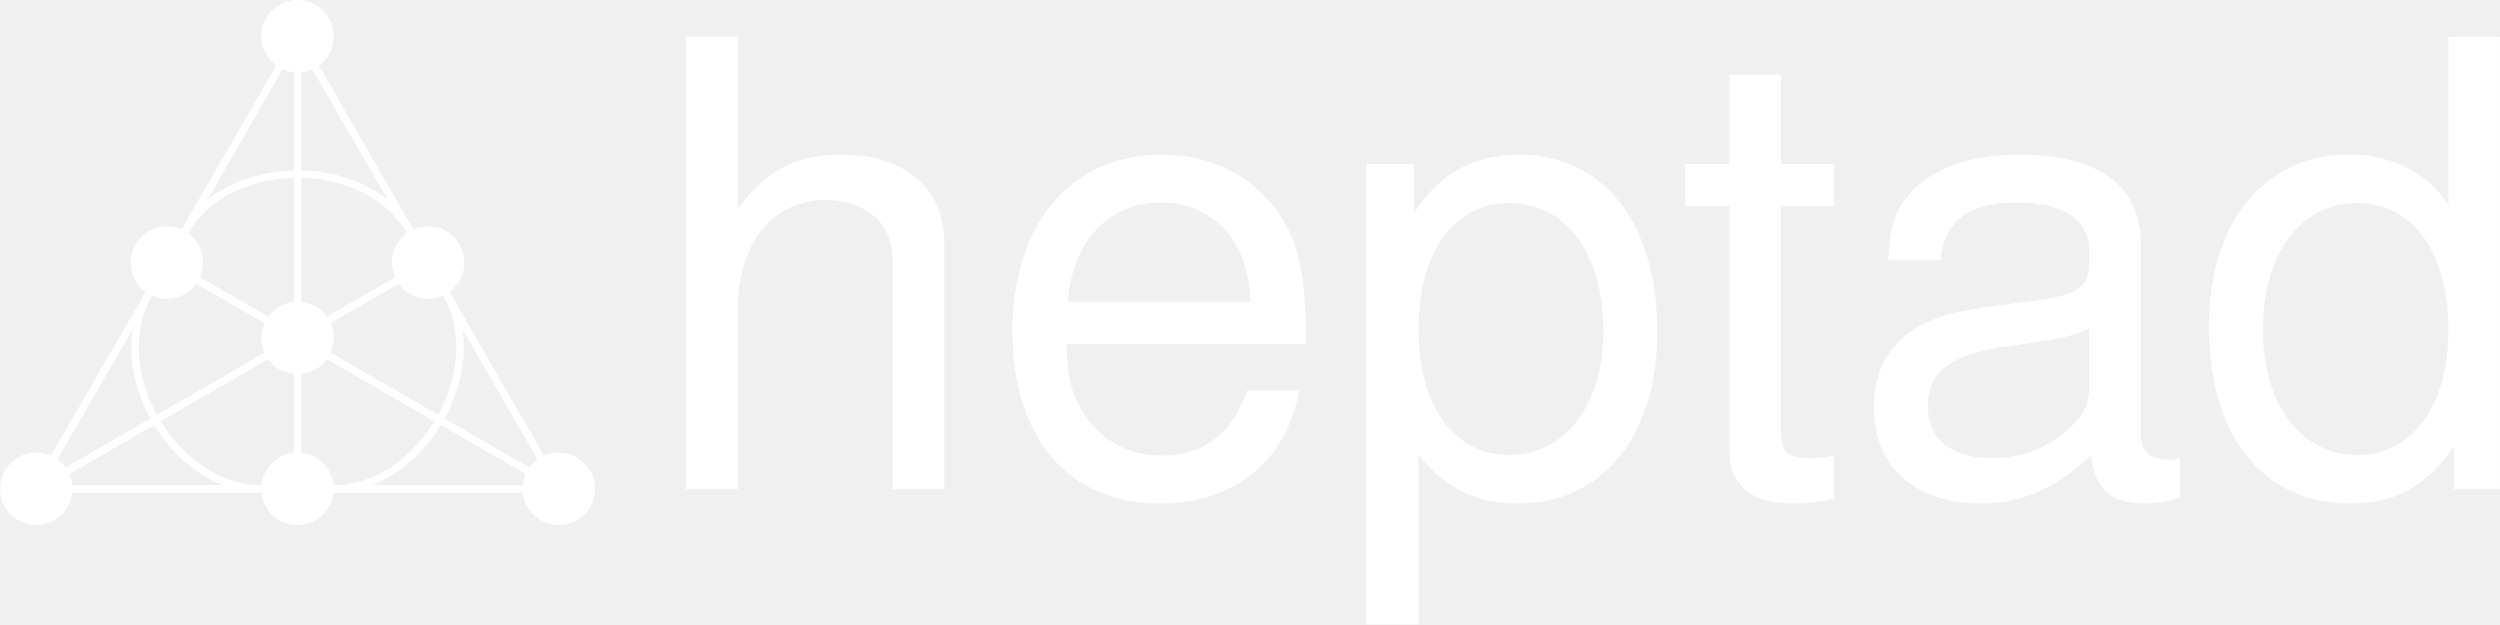
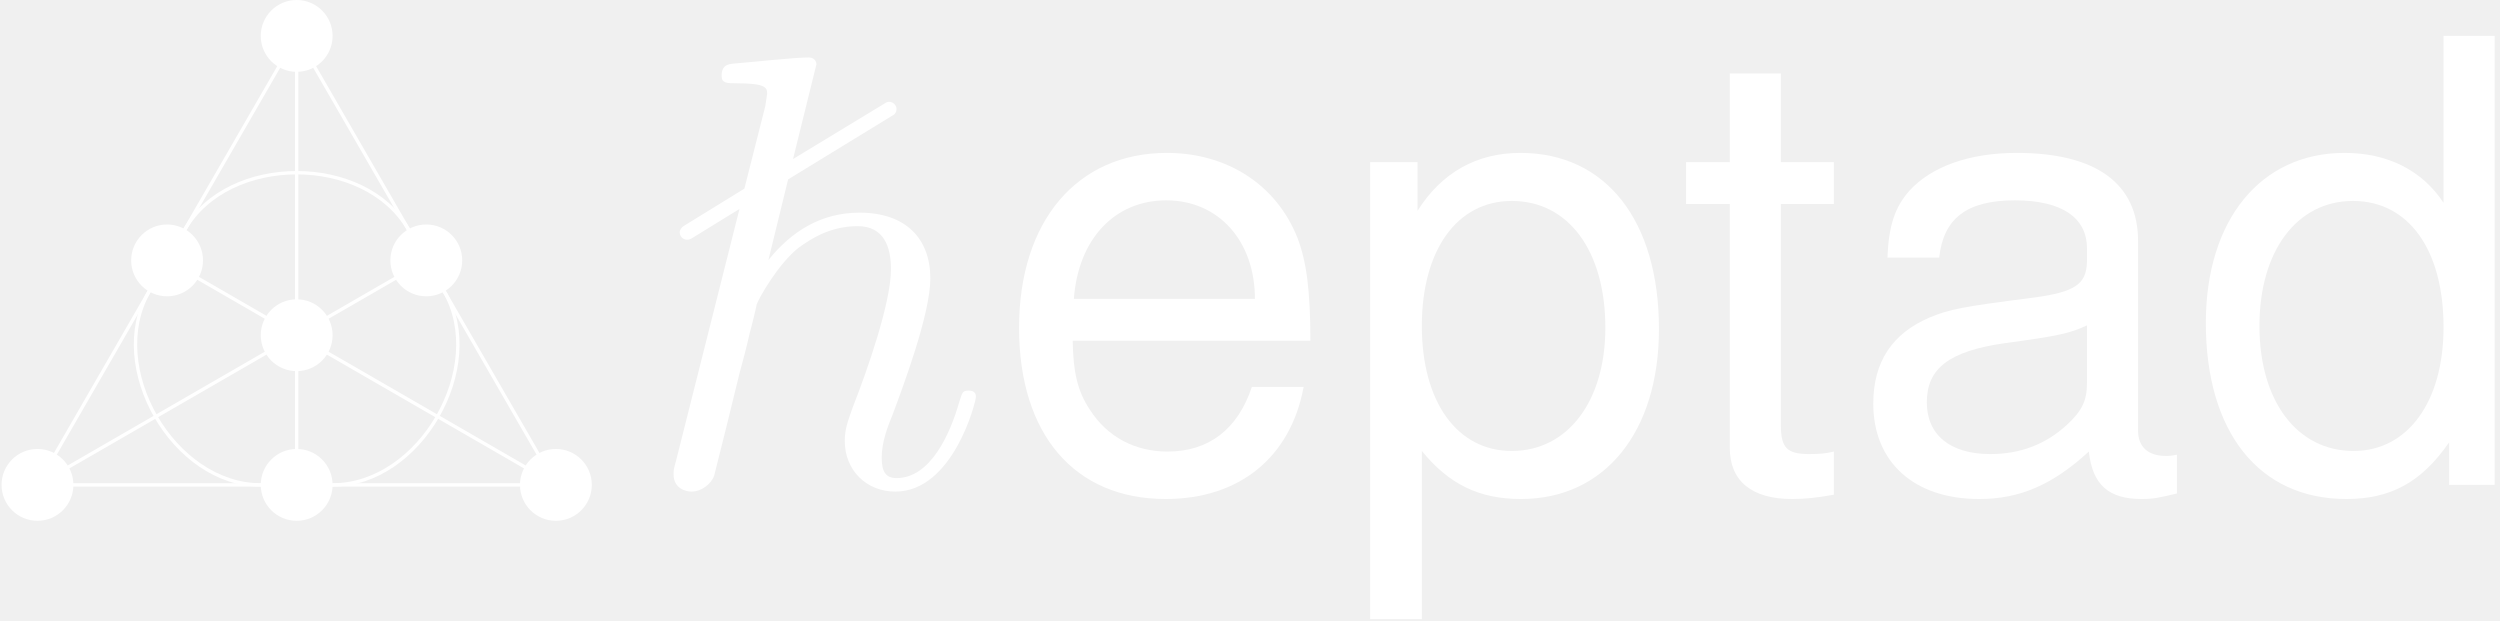
- <svg xmlns="http://www.w3.org/2000/svg" xmlns:xlink="http://www.w3.org/1999/xlink" version="1.1" width="587.149pt" height="146.646pt" viewBox="0 0 587.149 146.646" id="svg53">
-   <defs id="defs8">
-     <path id="g0-66" d="m 5.329,-0.488 c -0.09,0.02 -0.129,0.02 -0.179,0.02 -0.289,0 -0.448,-0.149 -0.448,-0.408 v -3.068 c 0,-0.926 -0.677,-1.424 -1.962,-1.424 -0.767,0 -1.374,0.219 -1.733,0.608 -0.239,0.269 -0.339,0.568 -0.359,1.086 h 0.837 c 0.07,-0.637 0.448,-0.926 1.225,-0.926 0.757,0 1.165,0.279 1.165,0.777 v 0.219 c -0.01,0.359 -0.189,0.488 -0.867,0.578 -1.175,0.149 -1.355,0.189 -1.673,0.319 -0.608,0.259 -0.916,0.717 -0.916,1.394 0,0.946 0.657,1.544 1.713,1.544 C 2.789,0.229 3.317,0 3.904,-0.538 3.964,0 4.223,0.229 4.761,0.229 c 0.179,0 0.289,-0.02 0.568,-0.09 z M 3.874,-1.643 c 0,0.279 -0.08,0.448 -0.329,0.677 -0.339,0.309 -0.747,0.468 -1.235,0.468 -0.647,0 -1.026,-0.309 -1.026,-0.837 0,-0.548 0.359,-0.827 1.255,-0.956 0.886,-0.12 1.056,-0.159 1.335,-0.289 z" />
-     <path id="g0-69" d="M 4.93,-7.261 H 4.104 v 2.699 c -0.349,-0.528 -0.906,-0.807 -1.604,-0.807 -1.355,0 -2.241,1.086 -2.241,2.749 0,1.763 0.857,2.849 2.271,2.849 0.717,0 1.215,-0.269 1.663,-0.916 V 0 H 4.93 Z m -2.291,2.669 c 0.896,0 1.464,0.787 1.464,2.042 0,1.205 -0.578,2.002 -1.454,2.002 -0.916,0 -1.524,-0.807 -1.524,-2.022 0,-1.215 0.608,-2.022 1.514,-2.022 z" />
-     <path id="g0-70" d="m 5.109,-2.331 c 0,-0.797 -0.06,-1.275 -0.209,-1.663 -0.339,-0.857 -1.135,-1.374 -2.112,-1.374 -1.454,0 -2.39,1.106 -2.39,2.829 0,1.723 0.896,2.769 2.37,2.769 1.195,0 2.022,-0.677 2.231,-1.813 H 4.163 c -0.229,0.687 -0.697,1.046 -1.365,1.046 -0.528,0 -0.976,-0.239 -1.255,-0.677 -0.199,-0.299 -0.269,-0.598 -0.279,-1.116 z M 1.285,-3.008 c 0.07,-0.966 0.657,-1.594 1.494,-1.594 0.847,0 1.434,0.657 1.434,1.594 z" />
-     <path id="g0-73" d="M 0.697,-7.261 V 0 h 0.827 v -2.878 c 0,-1.066 0.558,-1.763 1.414,-1.763 0.279,0 0.538,0.08 0.737,0.229 0.239,0.179 0.339,0.428 0.339,0.797 V 0 h 0.827 v -3.944 c 0,-0.876 -0.627,-1.424 -1.643,-1.424 -0.737,0 -1.185,0.229 -1.673,0.867 v -2.759 z" />
-     <path id="g0-81" d="M 0.538,2.171 H 1.374 V -0.548 c 0.438,0.538 0.926,0.777 1.604,0.777 1.355,0 2.231,-1.086 2.231,-2.749 0,-1.753 -0.857,-2.849 -2.241,-2.849 -0.707,0 -1.275,0.319 -1.663,0.936 V -5.219 H 0.538 Z m 2.291,-6.763 c 0.916,0 1.514,0.807 1.514,2.052 0,1.185 -0.608,1.992 -1.514,1.992 -0.886,0 -1.454,-0.797 -1.454,-2.022 0,-1.225 0.568,-2.022 1.454,-2.022 z" />
-     <path id="g0-85" d="M 2.53,-5.219 H 1.673 V -6.653 H 0.847 v 1.434 H 0.139 v 0.677 H 0.847 v 3.944 c 0,0.538 0.359,0.827 1.006,0.827 0.219,0 0.398,-0.02 0.677,-0.07 v -0.697 C 2.41,-0.508 2.301,-0.498 2.131,-0.498 c -0.359,0 -0.458,-0.1 -0.458,-0.468 v -3.576 h 0.857 z" />
+ <svg xmlns="http://www.w3.org/2000/svg" xmlns:xlink="http://www.w3.org/1999/xlink" width="590.27" height="146.59" viewBox="19.89 0 590.27 146.59">
+   <defs>
+     <g>
+       <g id="glyph-0-0">
+         <path d="M 79.391 -20.797 C 79.391 -22.25 78.078 -22.25 77.641 -22.25 C 76.188 -22.25 76.188 -21.812 75.469 -19.625 C 73.281 -11.922 68.625 -1.594 60.641 -1.594 C 58.156 -1.594 57.141 -3.047 57.141 -6.391 C 57.141 -10.031 58.453 -13.516 59.766 -16.719 C 62.094 -22.969 68.625 -40.281 68.625 -48.719 C 68.625 -58.156 62.812 -64.266 51.906 -64.266 C 42.75 -64.266 35.766 -59.766 30.391 -53.078 L 35.047 -72.125 L 59.766 -87.25 C 60.344 -87.531 60.641 -88.109 60.641 -88.703 C 60.641 -89.719 59.766 -90.438 58.891 -90.438 C 58.594 -90.438 58.156 -90.297 58.016 -90.156 L 36.203 -76.922 L 41.734 -99.312 C 41.734 -99.312 41.734 -100.906 39.844 -100.906 C 36.5 -100.906 25.875 -99.75 22.109 -99.453 C 20.938 -99.312 19.344 -99.172 19.344 -96.547 C 19.344 -94.812 20.641 -94.812 22.828 -94.812 C 29.812 -94.812 30.094 -93.781 30.094 -92.328 L 29.656 -89.422 L 24.719 -69.938 L 10.328 -61.078 C 9.891 -60.781 9.453 -60.203 9.453 -59.609 C 9.453 -58.594 10.328 -57.875 11.203 -57.875 C 11.625 -57.875 11.922 -58.016 12.219 -58.156 L 23.562 -65.141 L 8.578 -5.672 C 8 -3.641 8 -3.344 8 -2.469 C 8 0.875 10.906 1.594 12.219 1.594 C 14.547 1.594 16.859 -0.141 17.594 -2.188 L 20.359 -13.234 L 23.562 -26.312 C 24.422 -29.516 25.297 -32.719 26.031 -36.062 C 26.312 -36.938 27.484 -41.734 27.625 -42.609 C 28.062 -43.906 32.578 -52.062 37.516 -55.984 C 40.719 -58.312 45.219 -61.078 51.469 -61.078 C 57.719 -61.078 59.328 -56.125 59.328 -50.891 C 59.328 -43.047 53.797 -27.188 50.312 -18.328 C 49.141 -14.984 48.422 -13.234 48.422 -10.328 C 48.422 -3.484 53.516 1.594 60.344 1.594 C 74.016 1.594 79.391 -19.625 79.391 -20.797 Z M 79.391 -20.797 " />
+       </g>
+       <g id="glyph-1-0">
+         <path d="M 74.594 -34.031 C 74.594 -45.656 73.719 -52.641 71.547 -58.312 C 66.594 -70.812 54.969 -78.375 40.719 -78.375 C 19.484 -78.375 5.812 -62.234 5.812 -37.078 C 5.812 -11.922 18.906 3.344 40.422 3.344 C 57.875 3.344 69.938 -6.547 73 -23.125 L 60.781 -23.125 C 57.438 -13.094 50.594 -7.859 40.859 -7.859 C 33.156 -7.859 26.609 -11.344 22.531 -17.734 C 19.625 -22.109 18.609 -26.469 18.469 -34.031 Z M 18.75 -43.906 C 19.781 -58.016 28.359 -67.172 40.562 -67.172 C 52.922 -67.172 61.5 -57.578 61.5 -43.906 Z M 18.75 -43.906 " />
+       </g>
+       <g id="glyph-1-1">
+         <path d="M 7.859 31.703 L 20.062 31.703 L 20.062 -8 C 26.469 -0.141 33.594 3.344 43.469 3.344 C 63.25 3.344 76.047 -12.5 76.047 -36.781 C 76.047 -62.375 63.547 -78.375 43.328 -78.375 C 33 -78.375 24.719 -73.719 19.047 -64.703 L 19.047 -76.188 L 7.859 -76.188 Z M 41.297 -67.031 C 54.672 -67.031 63.391 -55.25 63.391 -37.078 C 63.391 -19.781 54.531 -8 41.297 -8 C 28.359 -8 20.062 -19.625 20.062 -37.516 C 20.062 -55.406 28.359 -67.031 41.297 -67.031 Z M 41.297 -67.031 " />
+       </g>
+       <g id="glyph-1-2">
+         <path d="M 36.938 -76.188 L 24.422 -76.188 L 24.422 -97.125 L 12.359 -97.125 L 12.359 -76.188 L 2.031 -76.188 L 2.031 -66.312 L 12.359 -66.312 L 12.359 -8.719 C 12.359 -0.875 17.594 3.344 27.047 3.344 C 30.25 3.344 32.859 3.047 36.938 2.328 L 36.938 -7.859 C 35.188 -7.422 33.594 -7.266 31.109 -7.266 C 25.875 -7.266 24.422 -8.719 24.422 -14.109 L 24.422 -66.312 L 36.938 -66.312 Z M 36.938 -76.188 " />
+       </g>
+       <g id="glyph-1-3">
+         <path d="M 77.797 -7.125 C 76.484 -6.828 75.906 -6.828 75.172 -6.828 C 70.953 -6.828 68.625 -9.016 68.625 -12.797 L 68.625 -57.578 C 68.625 -71.109 58.75 -78.375 39.984 -78.375 C 28.797 -78.375 19.922 -75.172 14.688 -69.5 C 11.203 -65.578 9.75 -61.219 9.453 -53.656 L 21.672 -53.656 C 22.688 -62.953 28.203 -67.172 39.547 -67.172 C 50.594 -67.172 56.562 -63.109 56.562 -55.844 L 56.562 -52.641 C 56.422 -47.406 53.797 -45.516 43.906 -44.203 C 26.75 -42.016 24.141 -41.438 19.484 -39.547 C 10.609 -35.766 6.109 -29.078 6.109 -19.188 C 6.109 -5.375 15.703 3.344 31.109 3.344 C 40.719 3.344 48.422 0 57 -7.859 C 57.875 0 61.656 3.344 69.5 3.344 C 72.125 3.344 73.719 3.047 77.797 2.031 Z M 56.562 -23.984 C 56.562 -19.922 55.406 -17.453 51.766 -14.109 C 46.828 -9.594 40.859 -7.266 33.734 -7.266 C 24.281 -7.266 18.75 -11.781 18.75 -19.484 C 18.75 -27.484 23.984 -31.547 37.078 -33.438 C 50.016 -35.188 52.484 -35.766 56.562 -37.656 Z M 56.562 -23.984 " />
+       </g>
+       <g id="glyph-1-4">
+         <path d="M 71.969 -106 L 59.906 -106 L 59.906 -66.594 C 54.812 -74.297 46.672 -78.375 36.5 -78.375 C 16.719 -78.375 3.781 -62.531 3.781 -38.234 C 3.781 -12.5 16.281 3.344 36.938 3.344 C 47.406 3.344 54.672 -0.578 61.219 -10.031 L 61.219 0 L 71.969 0 Z M 38.531 -67.031 C 51.625 -67.031 59.906 -55.547 59.906 -37.219 C 59.906 -19.625 51.469 -8 38.672 -8 C 25.297 -8 16.438 -19.781 16.438 -37.516 C 16.438 -55.25 25.297 -67.031 38.531 -67.031 Z M 38.531 -67.031 " />
+       </g>
+     </g>
+     <clipPath id="clip-0">
+       <path clip-rule="nonzero" d="M 260 36 L 412 36 L 412 146.18 L 260 146.18 Z M 260 36 " />
+     </clipPath>
  </defs>
-   <g id="page1" transform="translate(-19.9032,6e-5)" fill="#ffffff">
-     <path d="m 98.284,8.504 c 0,-4.697 -3.807,-8.504 -8.504,-8.504 -4.697,0 -8.504,3.807 -8.504,8.504 0,4.697 3.807,8.504 8.504,8.504 4.697,0 8.504,-3.807 8.504,-8.504 z" id="path10" />
-     <path d="m 36.911,114.804 c 0,-4.697 -3.807,-8.504 -8.504,-8.504 -4.697,0 -8.504,3.807 -8.504,8.504 0,4.697 3.807,8.504 8.504,8.504 4.697,0 8.504,-3.807 8.504,-8.504 z" id="path12" />
-     <path d="m 159.657,114.804 c 0,-4.697 -3.807,-8.504 -8.504,-8.504 -4.697,0 -8.504,3.807 -8.504,8.504 0,4.697 3.807,8.504 8.504,8.504 4.697,0 8.504,-3.807 8.504,-8.504 z" id="path14" />
-     <path d="m 67.598,61.654 c 0,-4.697 -3.807,-8.504 -8.504,-8.504 -4.697,0 -8.504,3.807 -8.504,8.504 0,4.697 3.807,8.504 8.504,8.504 4.697,0 8.504,-3.807 8.504,-8.504 z" id="path16" />
-     <path d="m 128.97,61.654 c 0,-4.697 -3.807,-8.504 -8.504,-8.504 -4.697,0 -8.504,3.807 -8.504,8.504 0,4.697 3.807,8.504 8.504,8.504 4.697,0 8.504,-3.807 8.504,-8.504 z" id="path18" />
-     <path d="m 98.284,114.804 c 0,-4.697 -3.807,-8.504 -8.504,-8.504 -4.697,0 -8.504,3.807 -8.504,8.504 0,4.697 3.807,8.504 8.504,8.504 4.697,0 8.504,-3.807 8.504,-8.504 z" id="path20" />
-     <path d="m 98.284,79.371 c 0,-4.697 -3.807,-8.504 -8.504,-8.504 -4.697,0 -8.504,3.807 -8.504,8.504 0,4.697 3.807,8.504 8.504,8.504 4.697,0 8.504,-3.807 8.504,-8.504 z" id="path22" />
-     <path d="m 142.66,114.813 -44.374,-5.3e-4 m -17.011,5.3e-4 -44.374,-5.3e-4 M 32.646,107.445 54.833,69.016 M 63.339,54.284 85.526,15.855 m 8.508,-2.6e-4 22.187,38.43 m 8.506,14.732 22.187,38.429" stroke="#ffffff" fill="none" stroke-width="1.753" stroke-miterlimit="10" stroke-linejoin="round" stroke-linecap="round" id="path24" />
-     <path d="m 63.339,54.284 c 10.311,-17.86 42.571,-17.86 52.882,0" stroke="#ffffff" fill="none" stroke-width="1.753" stroke-miterlimit="10" stroke-linejoin="round" stroke-linecap="round" id="path26" />
-     <path d="m 124.727,69.016 c 10.338,17.905 -5.766,45.797 -26.441,45.797" stroke="#ffffff" fill="none" stroke-width="1.753" stroke-miterlimit="10" stroke-linejoin="round" stroke-linecap="round" id="path28" />
-     <path d="M 81.274,114.813 C 60.6,114.813 44.496,86.921 54.833,69.016" stroke="#ffffff" fill="none" stroke-width="1.753" stroke-miterlimit="10" stroke-linejoin="round" stroke-linecap="round" id="path30" />
-     <path d="m 89.78,16.995 v 53.87 m 0,17.012 v 18.429" stroke="#ffffff" fill="none" stroke-width="1.753" stroke-miterlimit="10" stroke-linejoin="round" stroke-linecap="round" id="path32" />
-     <path d="M 35.76,110.559 82.414,83.624 M 97.146,75.118 113.107,65.903" stroke="#ffffff" fill="none" stroke-width="1.753" stroke-miterlimit="10" stroke-linejoin="round" stroke-linecap="round" id="path34" />
-     <path d="M 143.8,110.559 97.146,83.624 M 82.414,75.118 66.453,65.903" stroke="#ffffff" fill="none" stroke-width="1.753" stroke-miterlimit="10" stroke-linejoin="round" stroke-linecap="round" id="path36" />
-     <g transform="matrix(14.63236,0,0,14.63236,-89.25299,266.237)" id="g50">
-       <use x="17.776" y="-10.344" xlink:href="#g0-73" id="use38" />
-       <use x="23.314" y="-10.344" xlink:href="#g0-70" id="use40" />
-       <use x="28.852" y="-10.344" xlink:href="#g0-81" id="use42" />
-       <use x="34.37" y="-10.344" xlink:href="#g0-85" id="use44" />
-       <use x="37.119" y="-10.344" xlink:href="#g0-66" id="use46" />
-       <use x="42.656" y="-10.344" xlink:href="#g0-69" id="use48" />
+   <path fill-rule="nonzero" fill="rgb(100%, 100%, 100%)" fill-opacity="1" d="M 98.418 8.48 C 98.418 3.797 94.621 0 89.938 0 C 85.254 0 81.457 3.797 81.457 8.48 C 81.457 13.164 85.254 16.961 89.938 16.961 C 94.621 16.961 98.418 13.164 98.418 8.48 Z M 98.418 8.48 " />
+   <path fill-rule="nonzero" fill="rgb(100%, 100%, 100%)" fill-opacity="1" d="M 37.219 114.484 C 37.219 109.801 33.422 106.004 28.738 106.004 C 24.055 106.004 20.258 109.801 20.258 114.484 C 20.258 119.168 24.055 122.965 28.738 122.965 C 33.422 122.965 37.219 119.168 37.219 114.484 Z M 37.219 114.484 " />
+   <path fill-rule="nonzero" fill="rgb(100%, 100%, 100%)" fill-opacity="1" d="M 159.621 114.484 C 159.621 109.801 155.824 106.004 151.141 106.004 C 146.457 106.004 142.66 109.801 142.66 114.484 C 142.66 119.168 146.457 122.965 151.141 122.965 C 155.824 122.965 159.621 119.168 159.621 114.484 Z M 159.621 114.484 " />
+   <path fill-rule="nonzero" fill="rgb(100%, 100%, 100%)" fill-opacity="1" d="M 67.82 61.48 C 67.82 56.797 64.023 53.004 59.34 53.004 C 54.656 53.004 50.859 56.797 50.859 61.48 C 50.859 66.164 54.656 69.961 59.34 69.961 C 64.023 69.961 67.82 66.164 67.82 61.48 Z M 67.82 61.48 " />
+   <path fill-rule="nonzero" fill="rgb(100%, 100%, 100%)" fill-opacity="1" d="M 129.02 61.48 C 129.02 56.797 125.223 53.004 120.539 53.004 C 115.855 53.004 112.059 56.797 112.059 61.48 C 112.059 66.164 115.855 69.961 120.539 69.961 C 125.223 69.961 129.02 66.164 129.02 61.48 Z M 129.02 61.48 " />
+   <path fill-rule="nonzero" fill="rgb(100%, 100%, 100%)" fill-opacity="1" d="M 98.418 114.484 C 98.418 109.801 94.621 106.004 89.938 106.004 C 85.254 106.004 81.457 109.801 81.457 114.484 C 81.457 119.168 85.254 122.965 89.938 122.965 C 94.621 122.965 98.418 119.168 98.418 114.484 Z M 98.418 114.484 " />
+   <path fill-rule="nonzero" fill="rgb(100%, 100%, 100%)" fill-opacity="1" d="M 98.418 79.148 C 98.418 74.465 94.621 70.668 89.938 70.668 C 85.254 70.668 81.457 74.465 81.457 79.148 C 81.457 83.832 85.254 87.629 89.938 87.629 C 94.621 87.629 98.418 83.832 98.418 79.148 Z M 98.418 79.148 " />
+   <path fill="none" stroke-width="0.797" stroke-linecap="round" stroke-linejoin="round" stroke="rgb(100%, 100%, 100%)" stroke-opacity="1" stroke-miterlimit="10" d="M 52.88 -35.441 L 8.506 -35.441 M -8.506 -35.441 L -52.88 -35.441 M -57.134 -28.073 L -34.947 10.354 M -26.443 25.087 L -4.252 63.518 M 4.252 63.518 L 26.439 25.087 M 34.947 10.354 L 57.134 -28.073 " transform="matrix(0.997211, 0, 0, -0.997211, 89.93922, 79.14963)" />
+   <path fill="none" stroke-width="0.797" stroke-linecap="round" stroke-linejoin="round" stroke="rgb(100%, 100%, 100%)" stroke-opacity="1" stroke-miterlimit="10" d="M -26.443 25.087 C -16.129 42.945 16.129 42.945 26.439 25.087 " transform="matrix(0.997211, 0, 0, -0.997211, 89.93922, 79.14963)" />
+   <path fill="none" stroke-width="0.797" stroke-linecap="round" stroke-linejoin="round" stroke="rgb(100%, 100%, 100%)" stroke-opacity="1" stroke-miterlimit="10" d="M 34.947 10.354 C 45.285 -7.551 29.181 -35.441 8.506 -35.441 " transform="matrix(0.997211, 0, 0, -0.997211, 89.93922, 79.14963)" />
+   <path fill="none" stroke-width="0.797" stroke-linecap="round" stroke-linejoin="round" stroke="rgb(100%, 100%, 100%)" stroke-opacity="1" stroke-miterlimit="10" d="M -8.506 -35.441 C -29.181 -35.441 -45.284 -7.551 -34.947 10.354 " transform="matrix(0.997211, 0, 0, -0.997211, 89.93922, 79.14963)" />
+   <path fill="none" stroke-width="0.797" stroke-linecap="round" stroke-linejoin="round" stroke="rgb(100%, 100%, 100%)" stroke-opacity="1" stroke-miterlimit="10" d="M -0.002 62.374 L -0.002 8.505 M -0.002 -8.507 L -0.002 -26.933 " transform="matrix(0.997211, 0, 0, -0.997211, 89.93922, 79.14963)" />
+   <path fill="none" stroke-width="0.797" stroke-linecap="round" stroke-linejoin="round" stroke="rgb(100%, 100%, 100%)" stroke-opacity="1" stroke-miterlimit="10" d="M -54.02 -31.187 L -7.366 -4.253 M 7.366 4.251 L 23.325 13.468 " transform="matrix(0.997211, 0, 0, -0.997211, 89.93922, 79.14963)" />
+   <path fill="none" stroke-width="0.797" stroke-linecap="round" stroke-linejoin="round" stroke="rgb(100%, 100%, 100%)" stroke-opacity="1" stroke-miterlimit="10" d="M 54.02 -31.187 L 7.366 -4.253 M -7.366 4.251 L -23.329 13.468 " transform="matrix(0.997211, 0, 0, -0.997211, 89.93922, 79.14963)" />
+   <g fill="rgb(100%, 100%, 100%)" fill-opacity="1">
+     <use xlink:href="#glyph-0-0" x="170.926" y="114.476" />
+   </g>
+   <g clip-path="url(#clip-0)">
+     <g fill="rgb(100%, 100%, 100%)" fill-opacity="1">
+       <use xlink:href="#glyph-1-0" x="254.688" y="114.476" />
+       <use xlink:href="#glyph-1-1" x="335.535" y="114.476" />
    </g>
  </g>
+   <g fill="rgb(100%, 100%, 100%)" fill-opacity="1">
+     <use xlink:href="#glyph-1-2" x="415.946" y="114.476" />
+   </g>
+   <g fill="rgb(100%, 100%, 100%)" fill-opacity="1">
+     <use xlink:href="#glyph-1-3" x="456.078" y="114.476" />
+     <use xlink:href="#glyph-1-4" x="536.925" y="114.476" />
+   </g>
</svg>
